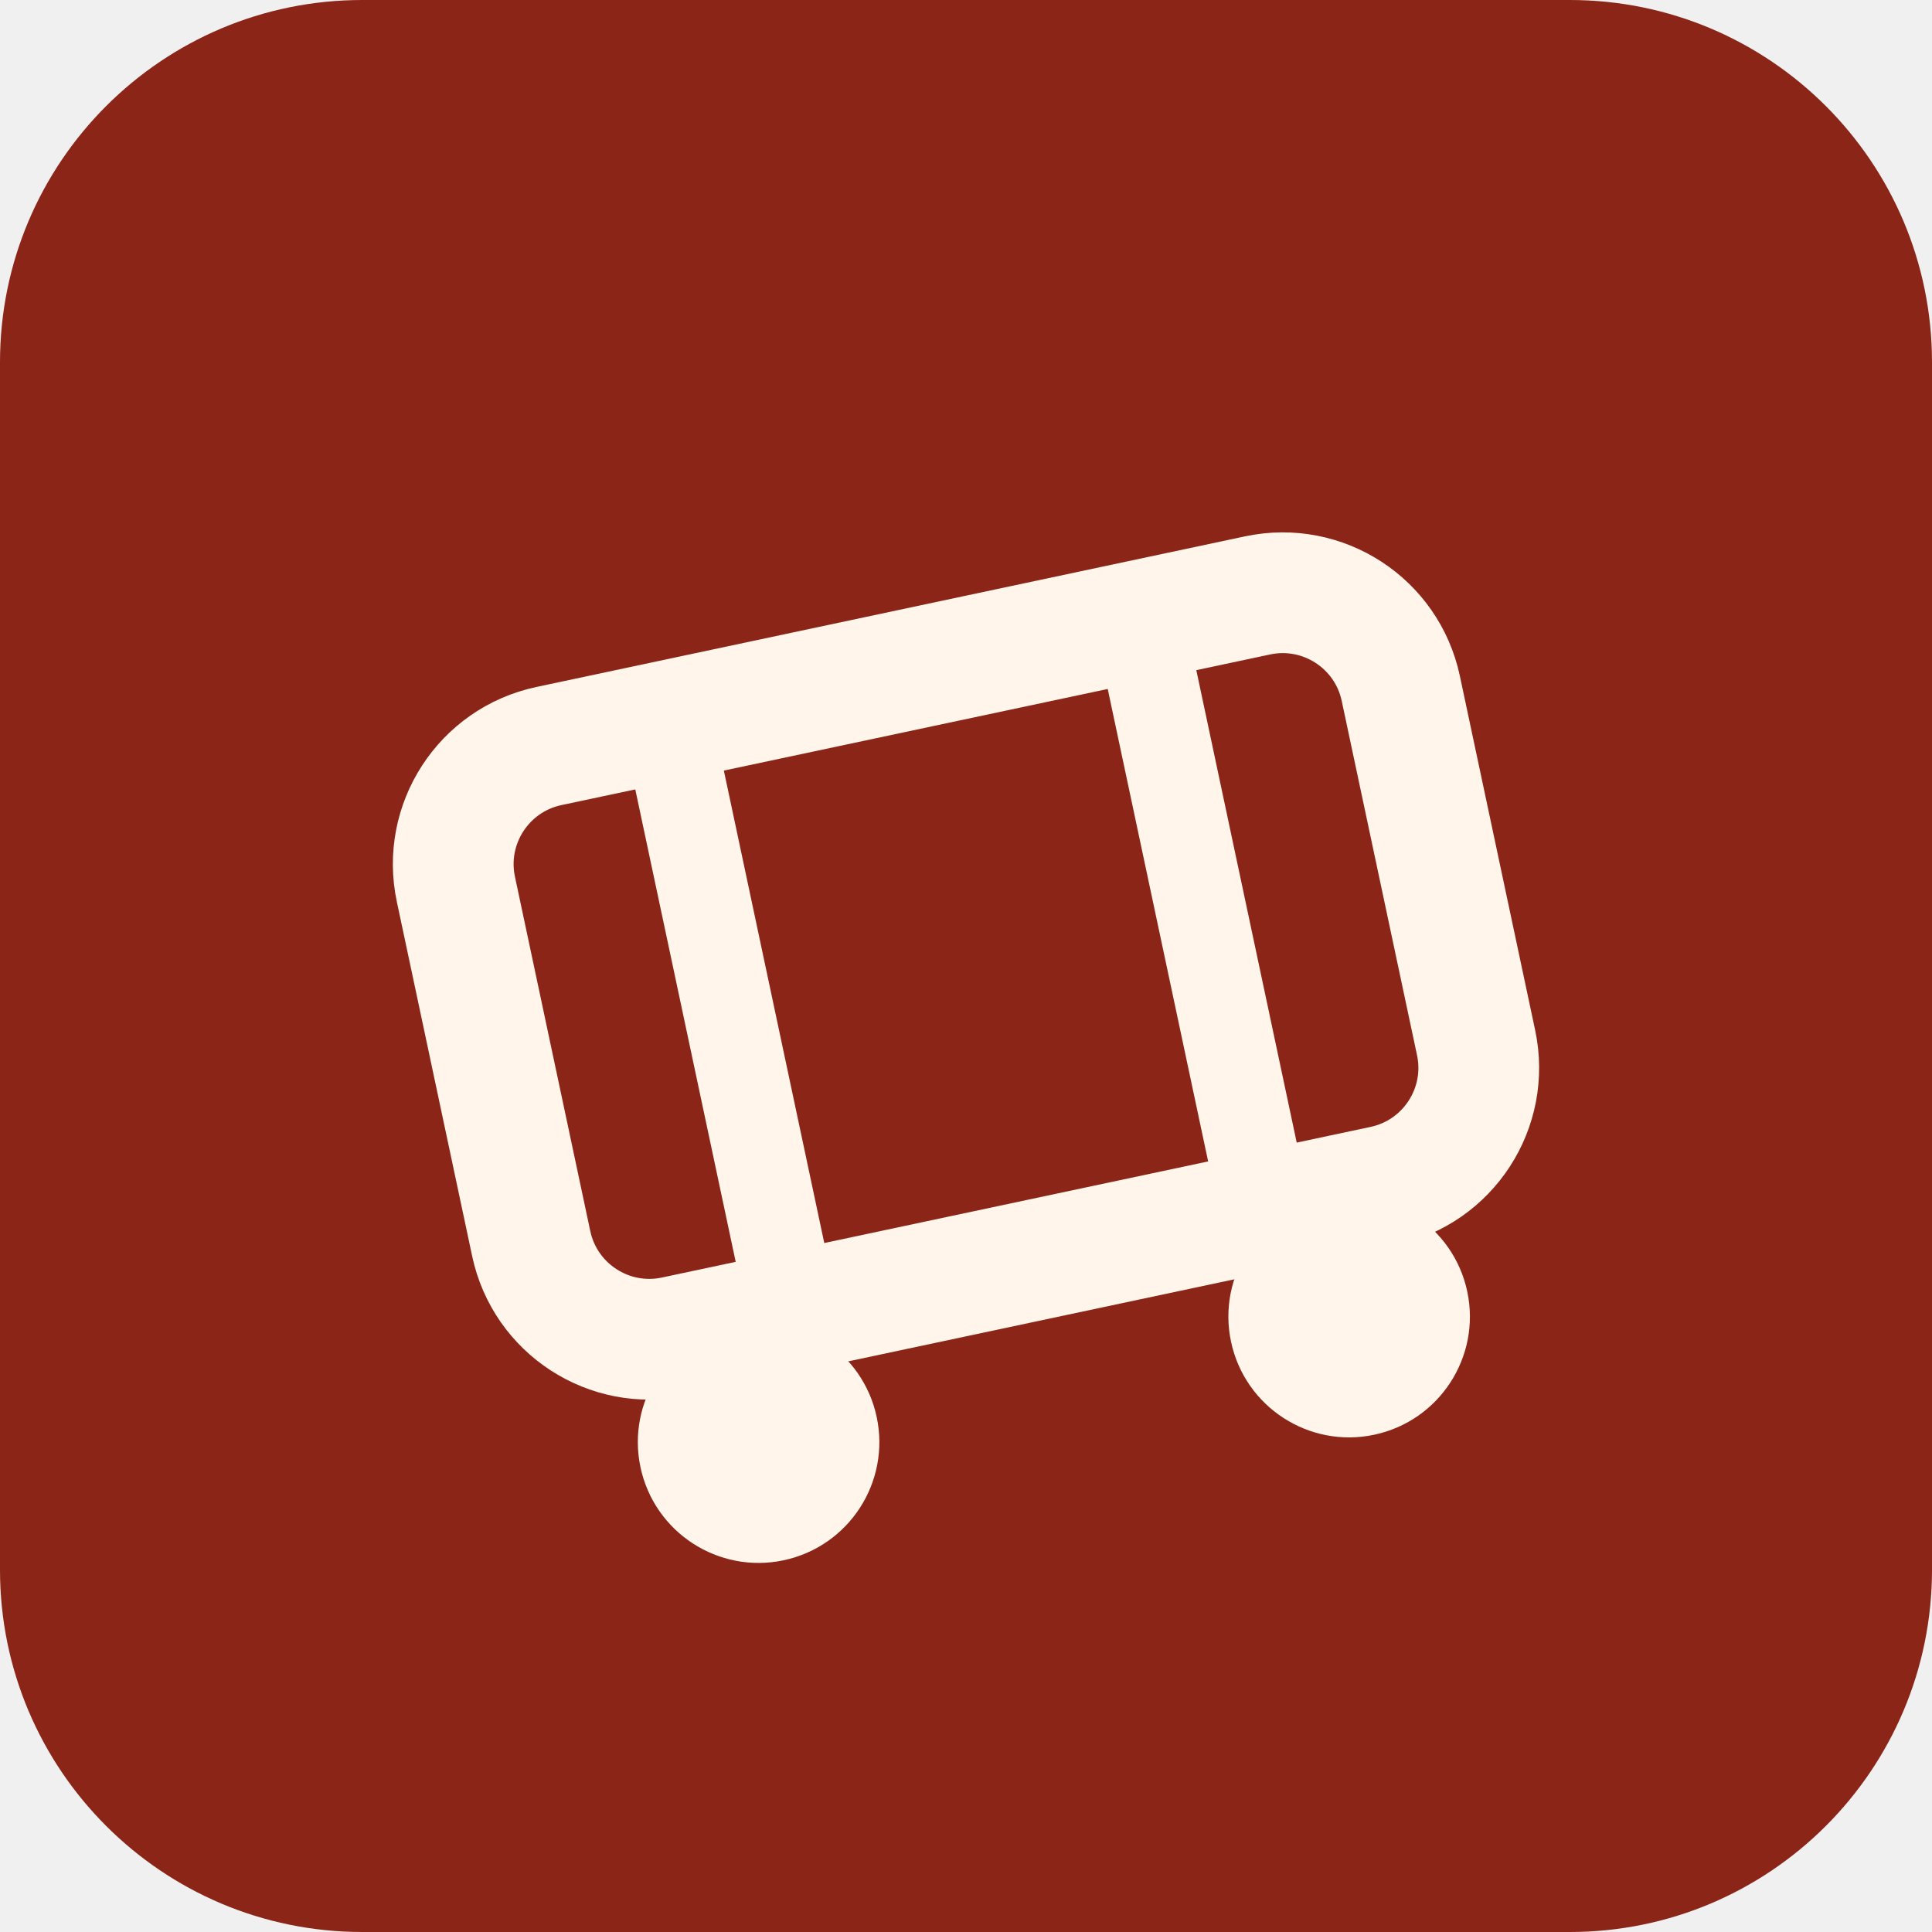
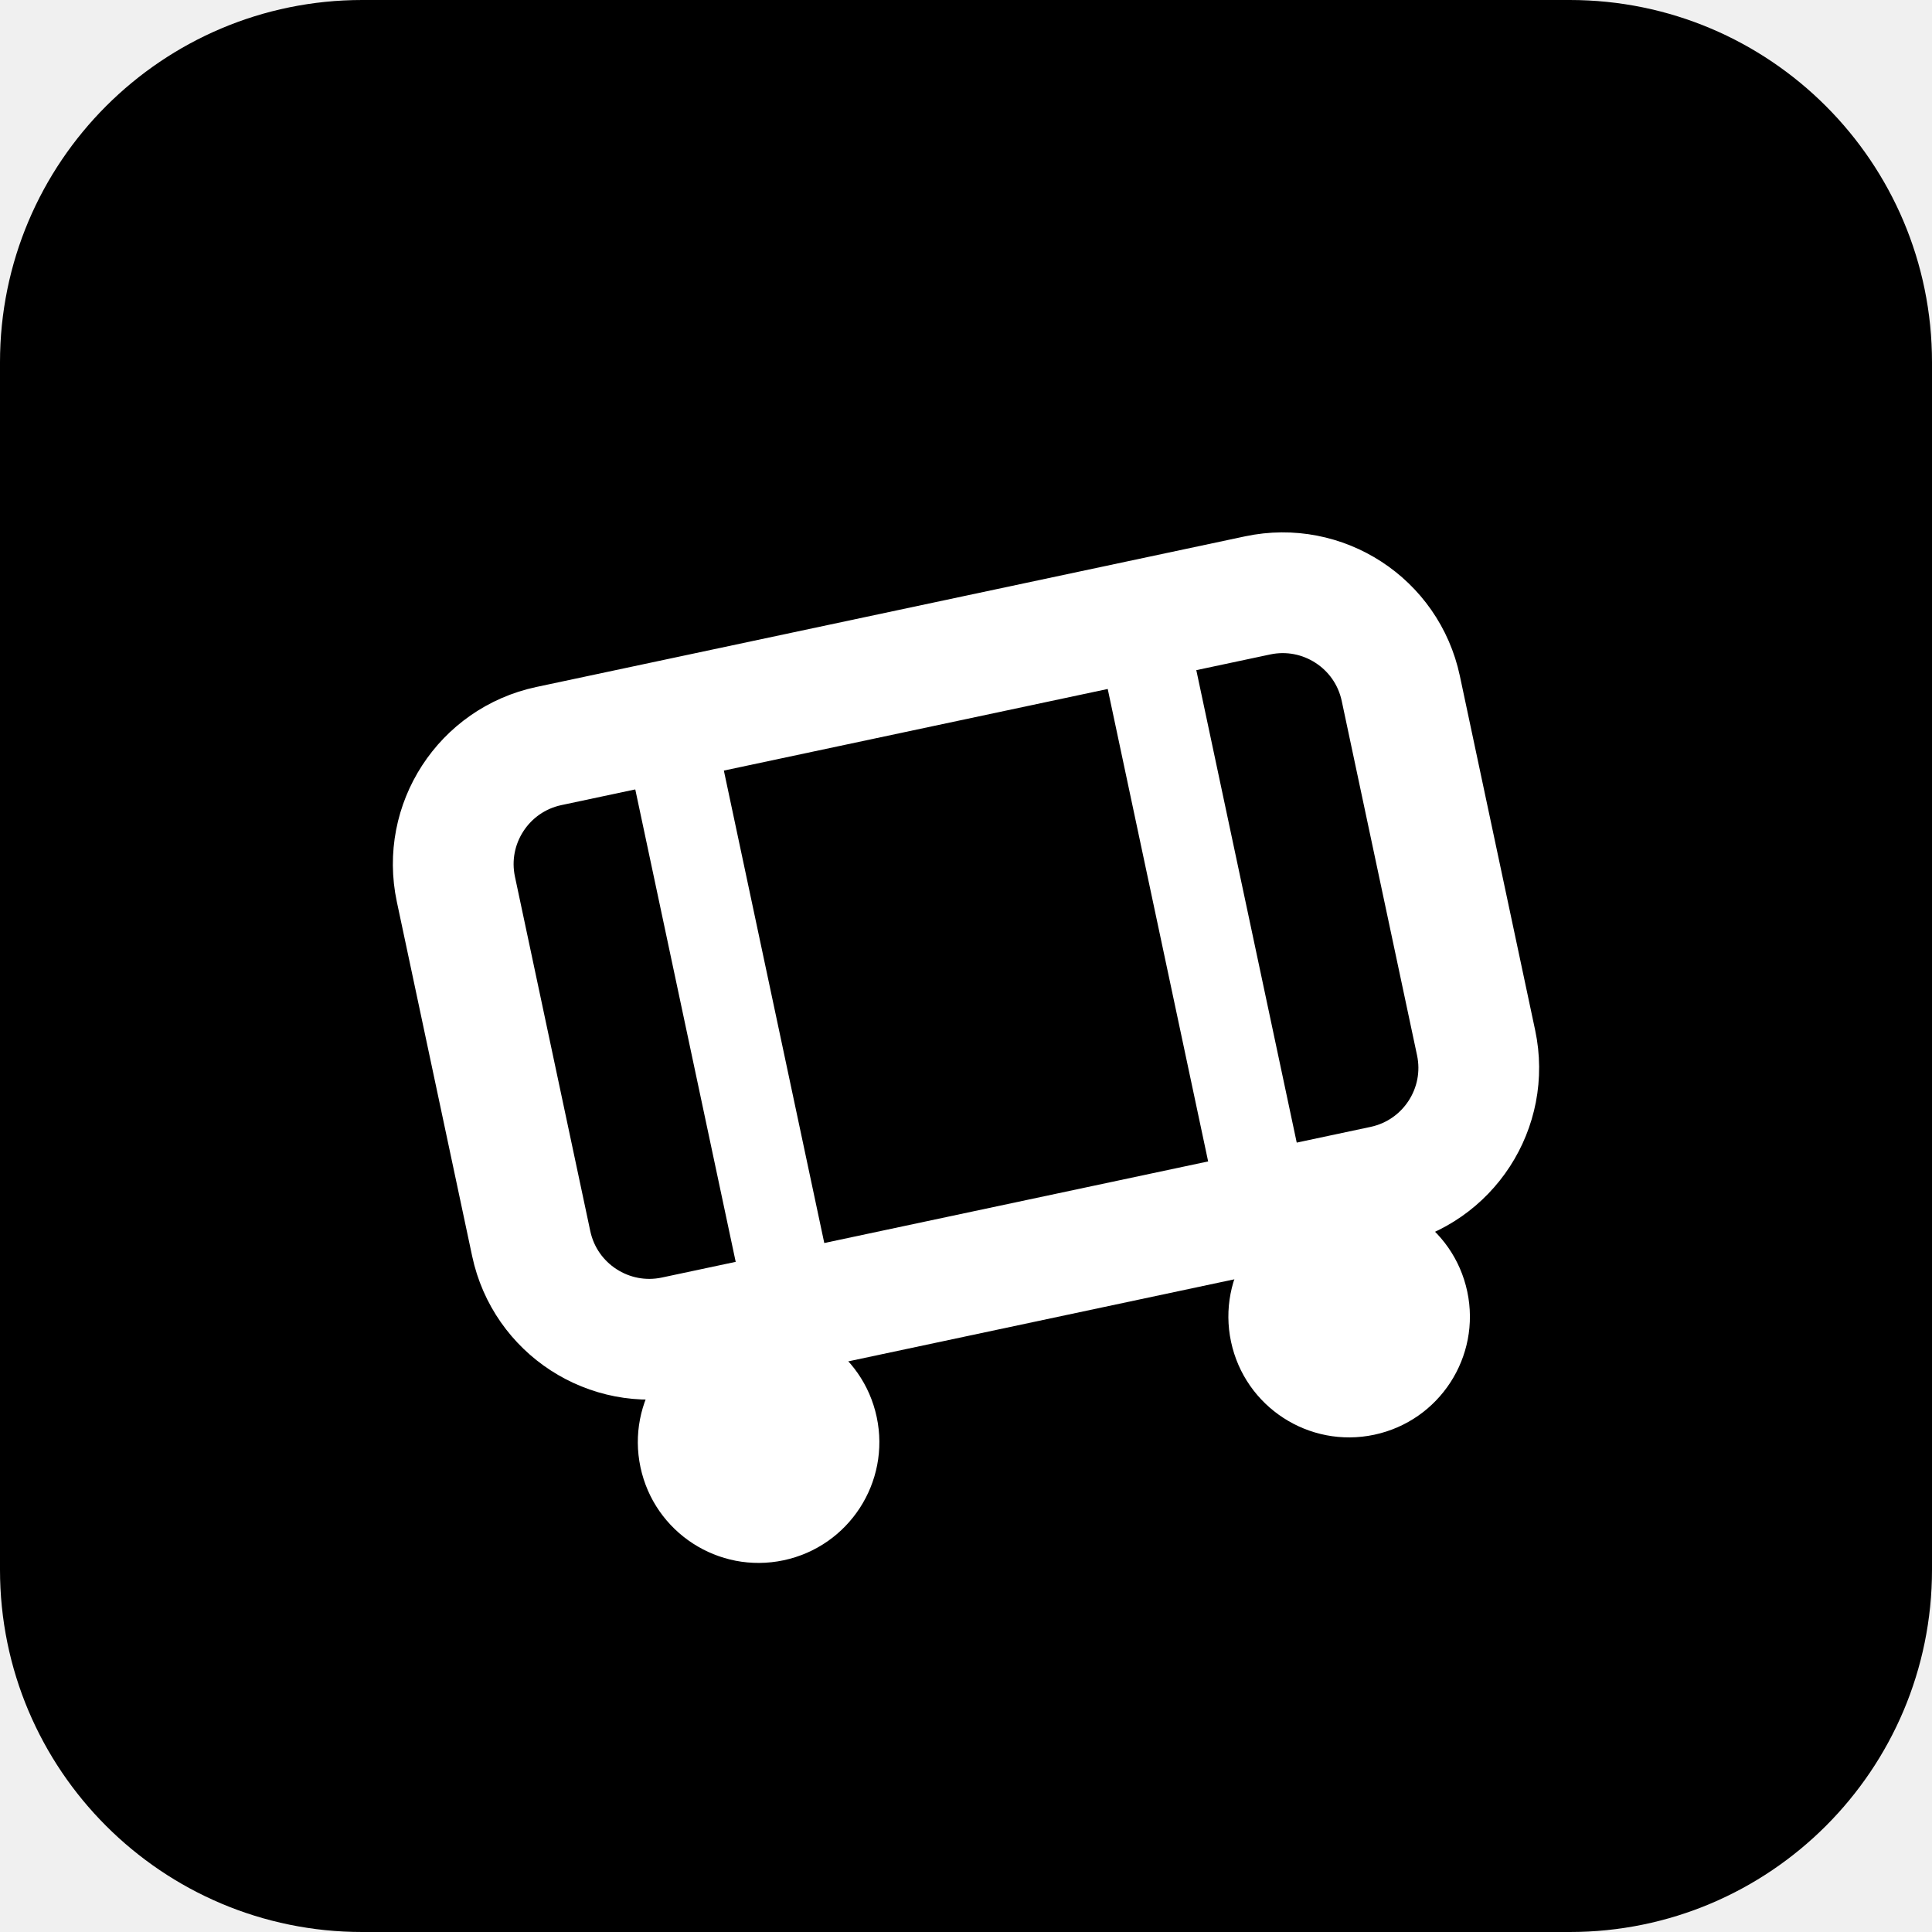
<svg xmlns="http://www.w3.org/2000/svg" viewBox="0 0 32 32" fill="none">
-   <rect width="32" height="32" rx="6" fill="#8B2518" />
+   <rect width="32" height="32" rx="6" fill="#000" />
  <g transform="rotate(-12 16 16)">
-     <rect x="8" y="11" width="16" height="10" rx="2" stroke="#FFF5EB" stroke-width="2" fill="none" />
-     <line x1="12" y1="11" x2="12" y2="21" stroke="#FFF5EB" stroke-width="1.5" />
-     <line x1="20" y1="11" x2="20" y2="21" stroke="#FFF5EB" stroke-width="1.5" />
-     <circle cx="11" cy="23" r="2" fill="#FFF5EB" />
-     <circle cx="21" cy="23" r="2" fill="#FFF5EB" />
+     <rect x="8" y="11" width="16" height="10" rx="2" stroke="#fff" stroke-width="2" fill="none" />
+     <line x1="12" y1="11" x2="12" y2="21" stroke="#fff" stroke-width="1.5" />
+     <line x1="20" y1="11" x2="20" y2="21" stroke="#fff" stroke-width="1.5" />
+     <circle cx="11" cy="23" r="2" fill="#fff" />
+     <circle cx="21" cy="23" r="2" fill="#fff" />
  </g>
</svg>
